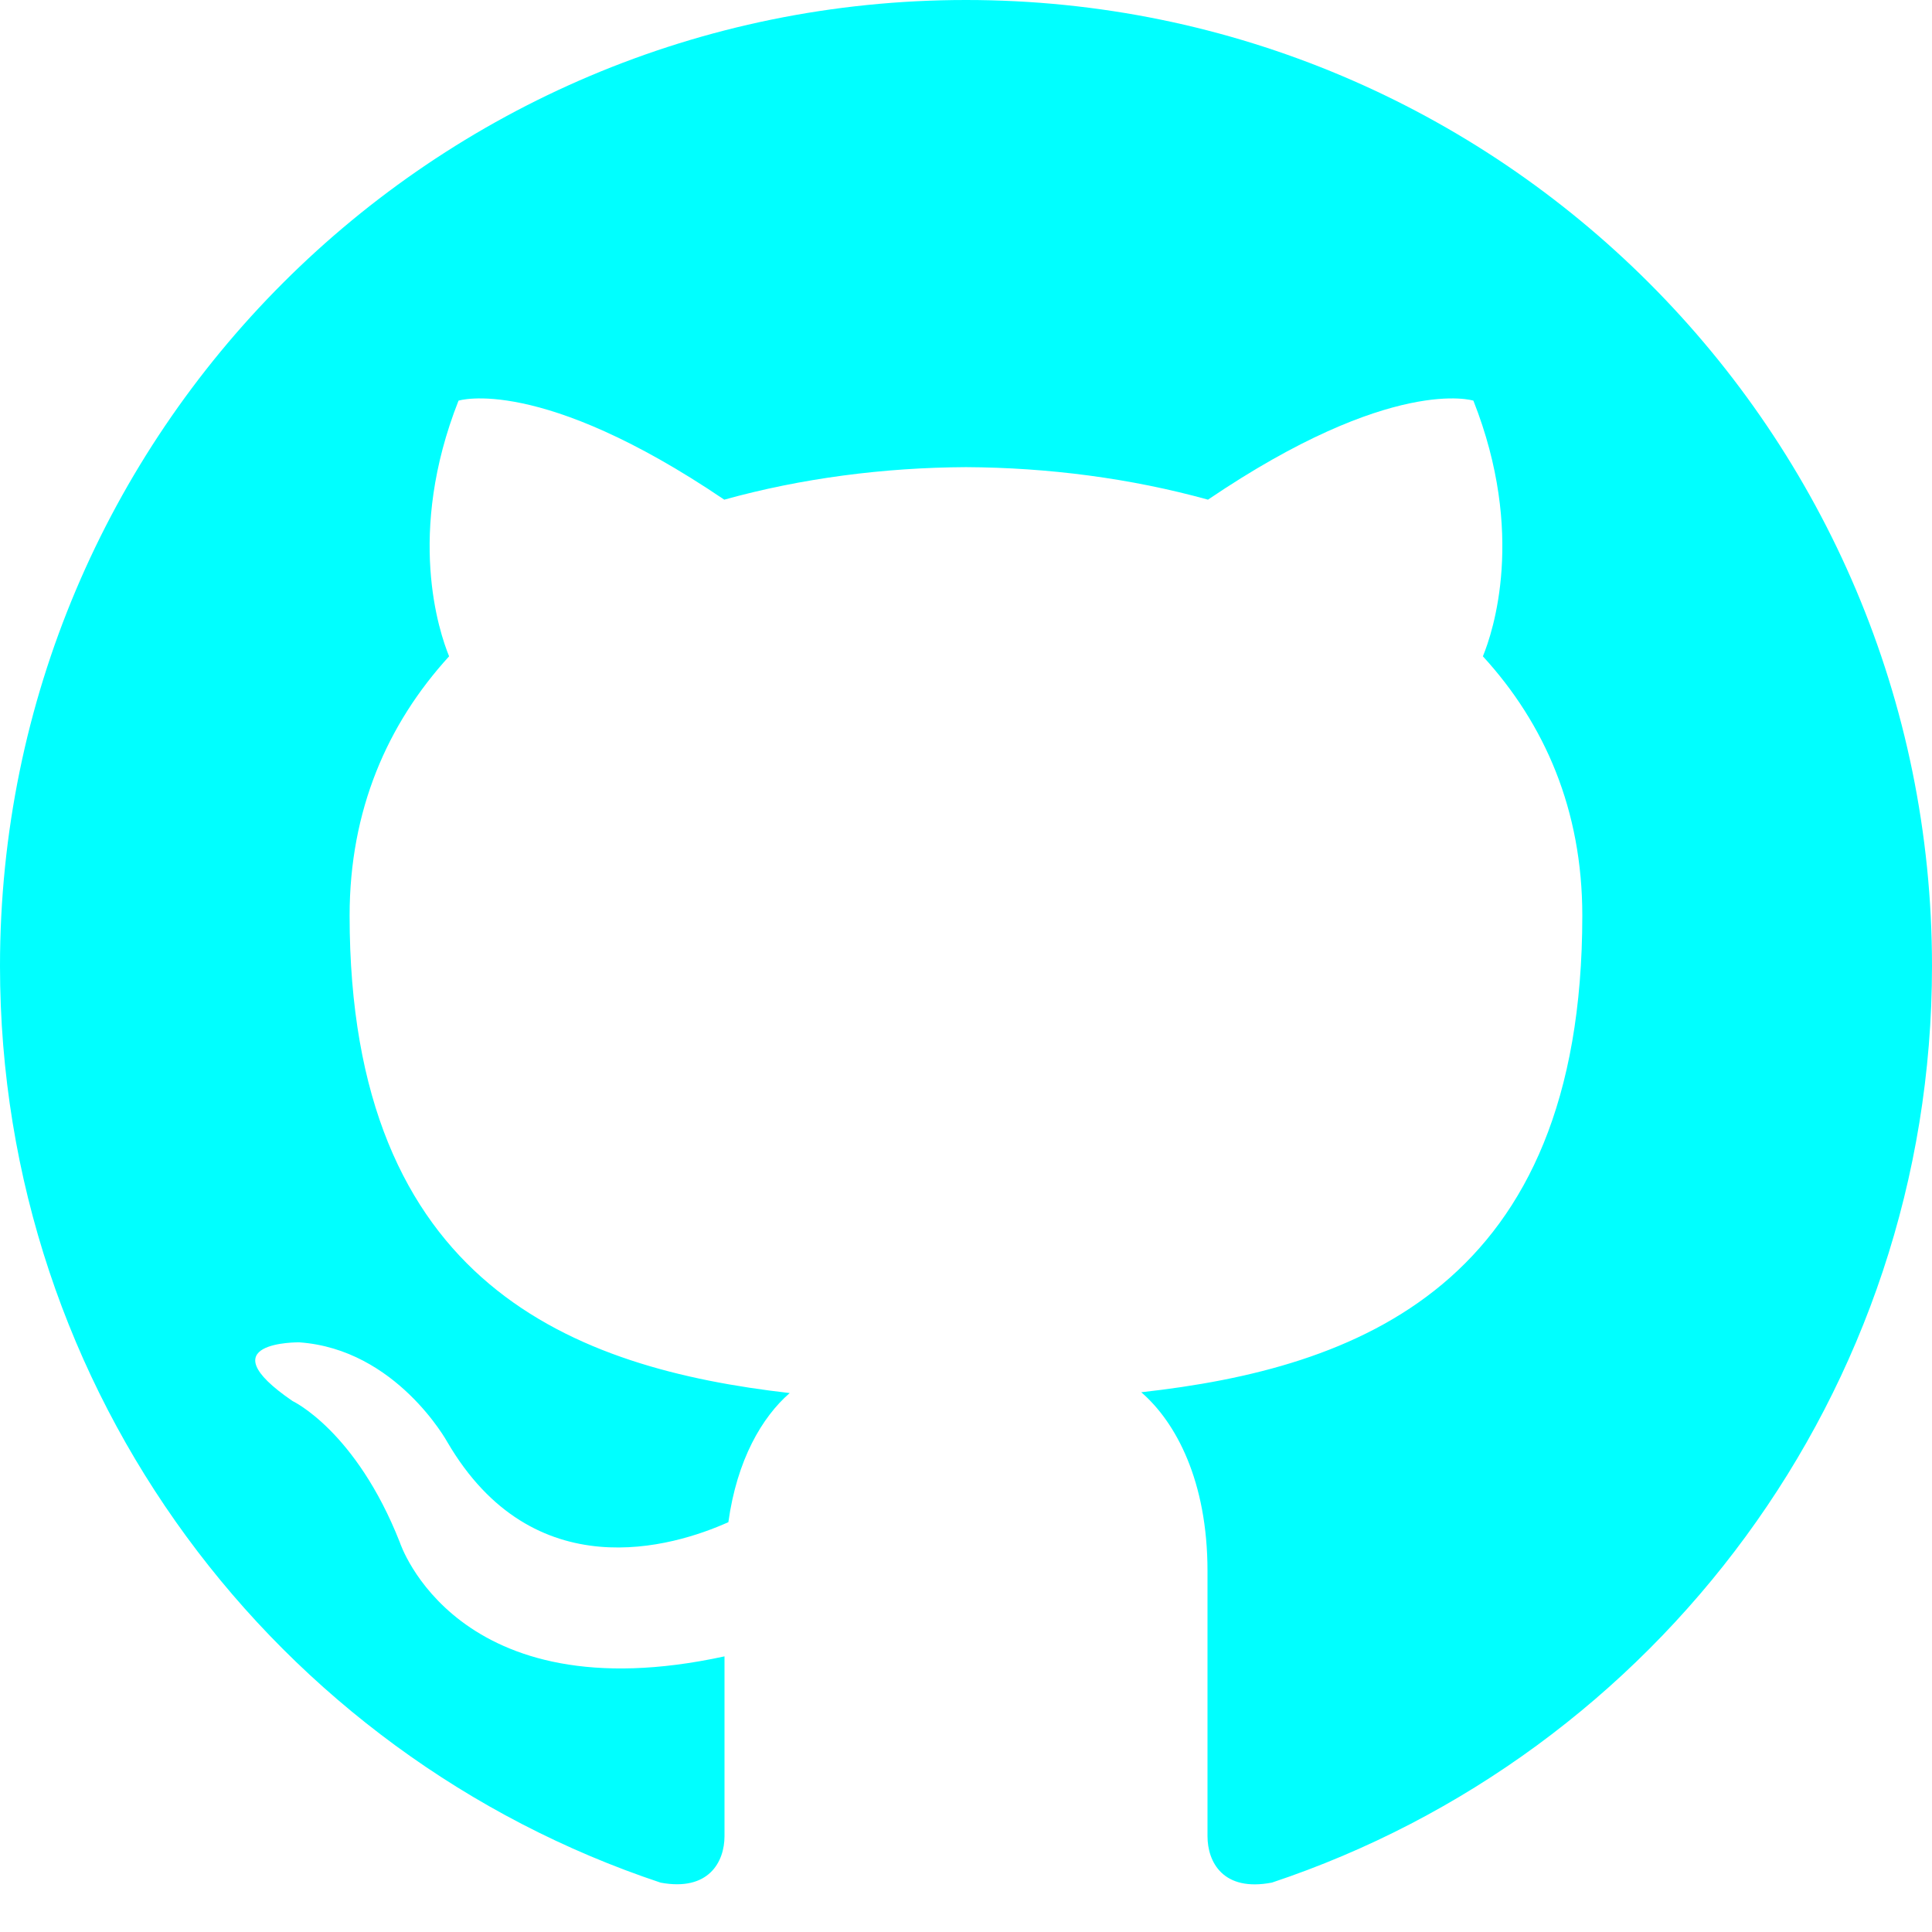
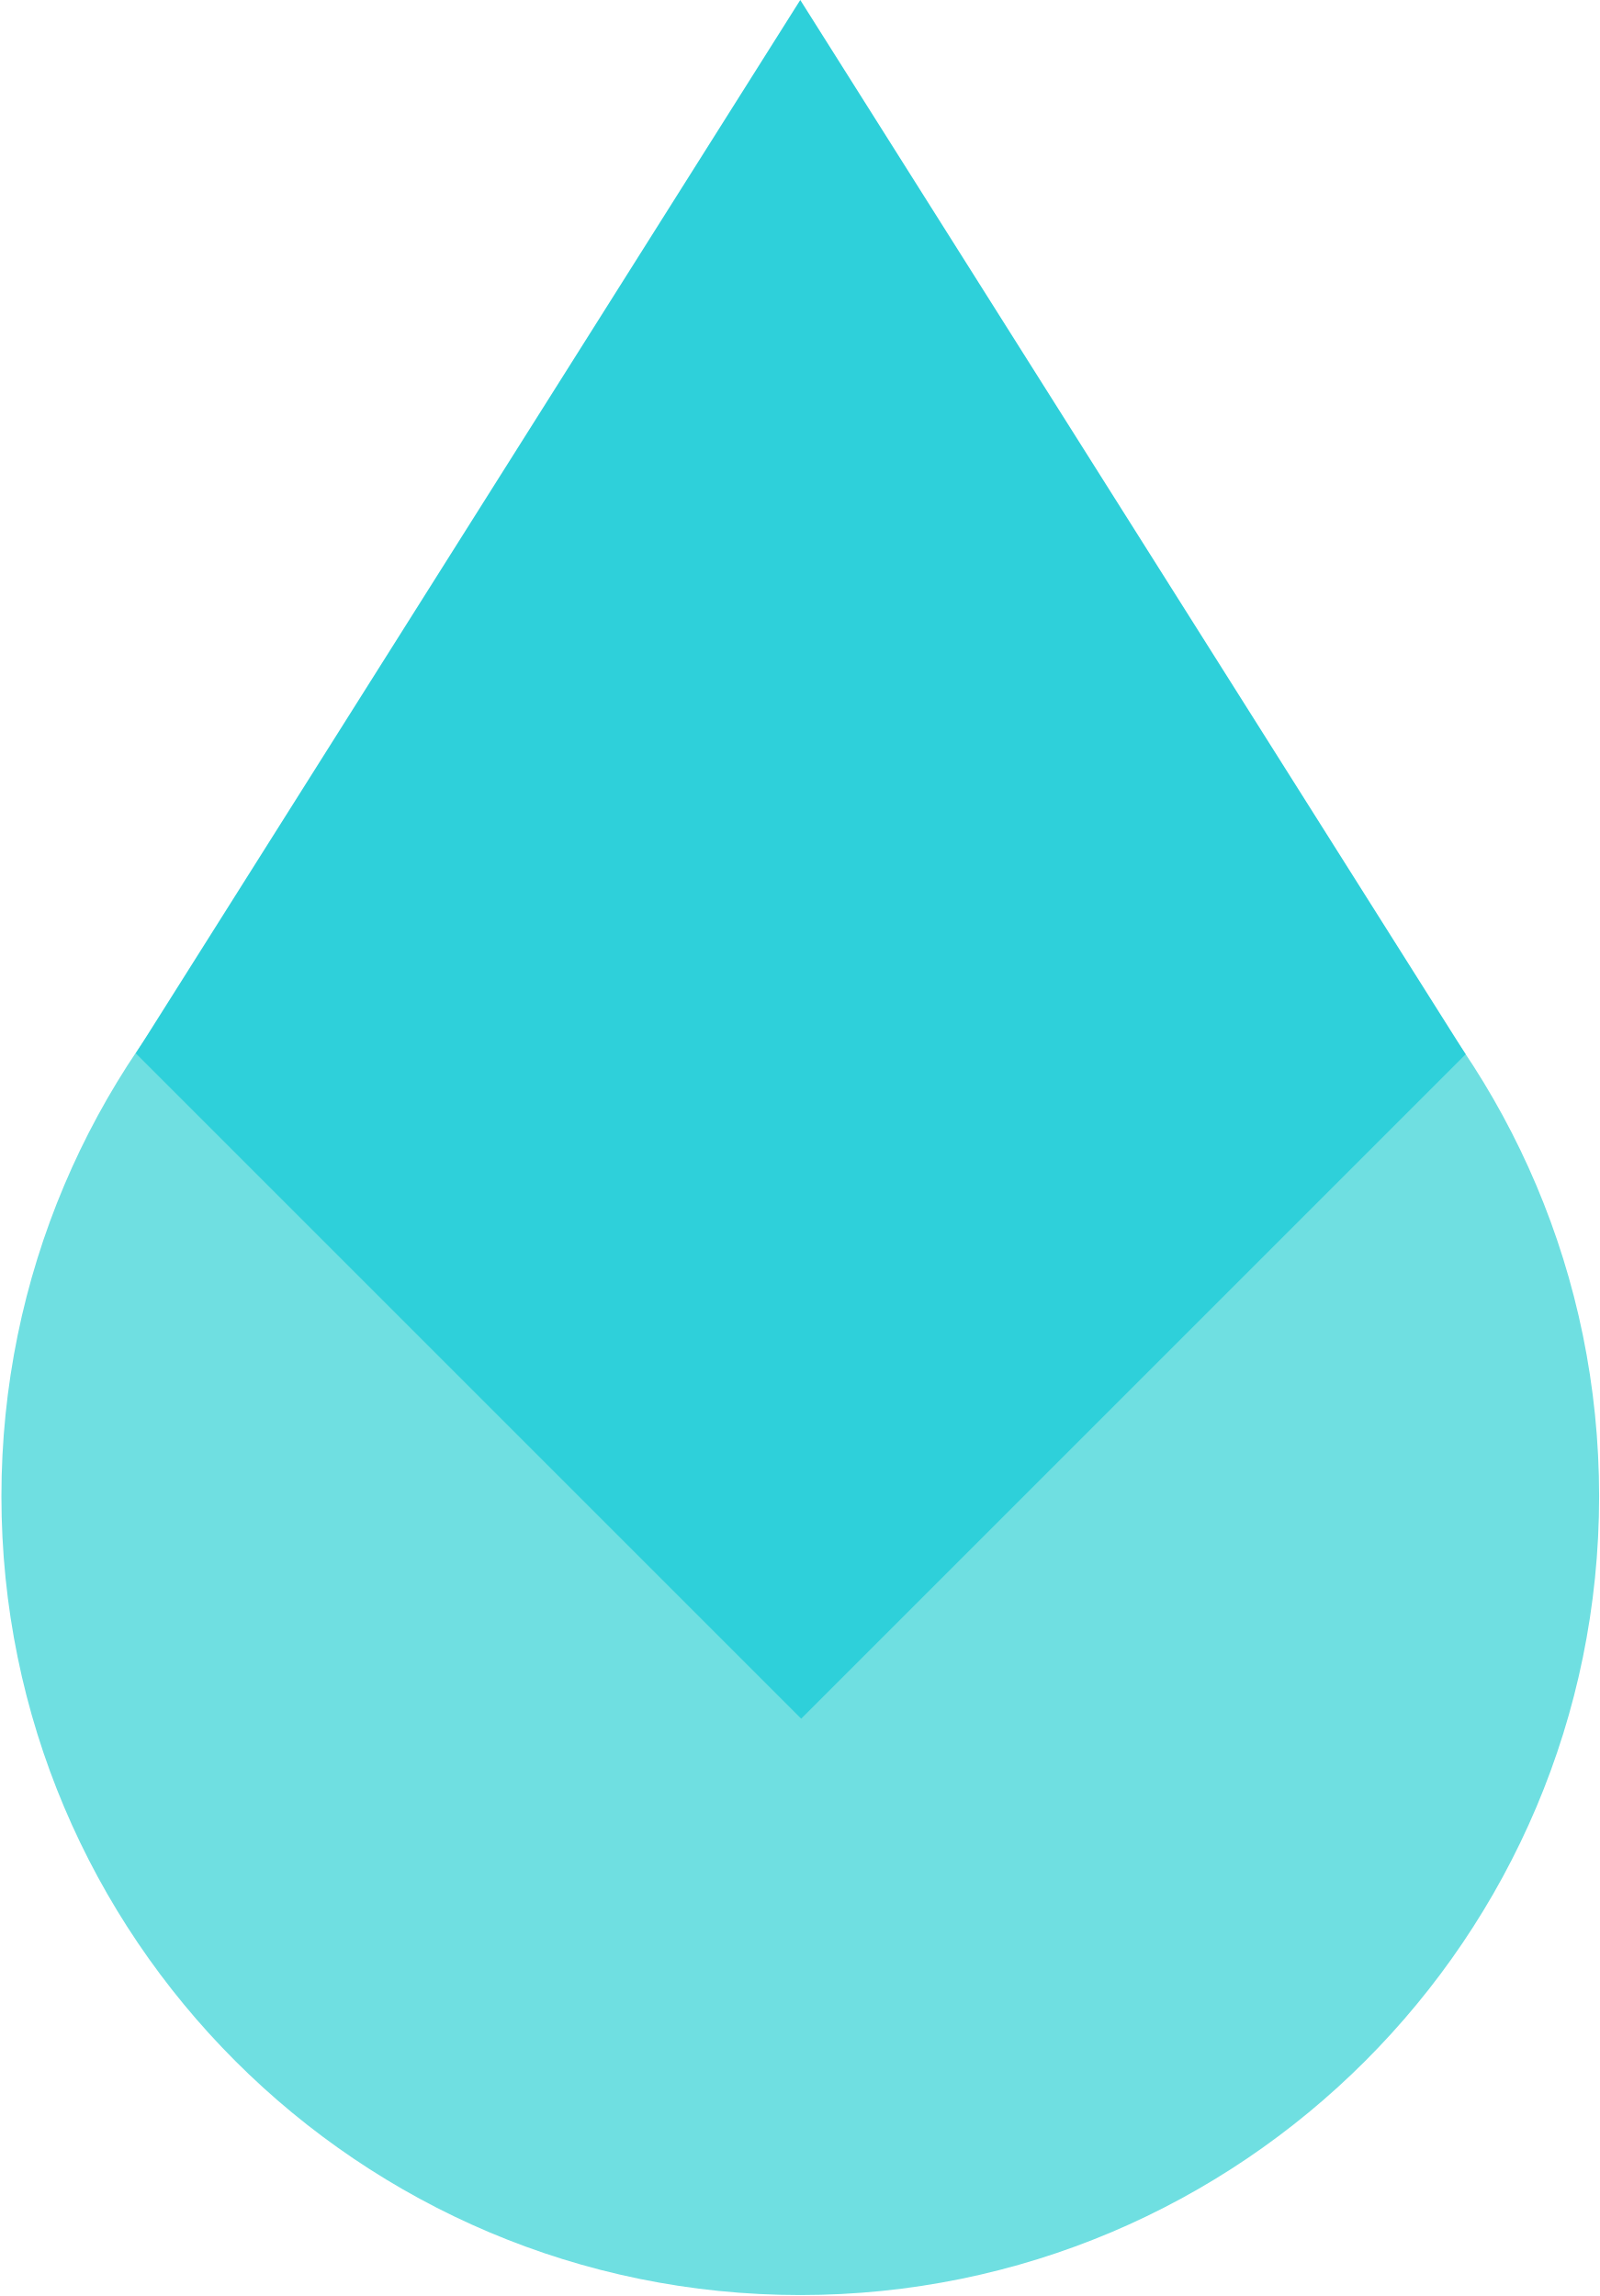
- <svg xmlns="http://www.w3.org/2000/svg" width="24" height="24" viewBox="0 0 24 24" fill="cyan">
-   <path d="M12 0c-6.626 0-12 5.373-12 12 0 5.302 3.438 9.8 8.207 11.387.599.111.793-.261.793-.577v-2.234c-3.338.726-4.033-1.416-4.033-1.416-.546-1.387-1.333-1.756-1.333-1.756-1.089-.745.083-.729.083-.729 1.205.084 1.839 1.237 1.839 1.237 1.07 1.834 2.807 1.304 3.492.997.107-.775.418-1.305.762-1.604-2.665-.305-5.467-1.334-5.467-5.931 0-1.311.469-2.381 1.236-3.221-.124-.303-.535-1.524.117-3.176 0 0 1.008-.322 3.301 1.23.957-.266 1.983-.399 3.003-.404 1.02.005 2.047.138 3.006.404 2.291-1.552 3.297-1.23 3.297-1.23.653 1.653.242 2.874.118 3.176.77.84 1.235 1.911 1.235 3.221 0 4.609-2.807 5.624-5.479 5.921.43.372.823 1.102.823 2.222v3.293c0 .319.192.694.801.576 4.765-1.589 8.199-6.086 8.199-11.386 0-6.627-5.373-12-12-12z" />
+ <svg xmlns="http://www.w3.org/2000/svg" width="845" height="1213" viewBox="0 0 845 1213" fill="none">
+   <path d="M844.75 790.5C844.75 1023.56 655.814 1212.5 422.75 1212.5C189.686 1212.5 0.75 1023.56 0.75 790.5C0.75 557.436 189.686 368.5 422.75 368.5C655.814 368.5 844.75 557.436 844.75 790.5Z" fill="#6FDFE1" />
+   <path d="M422.75 0L774.244 556.994L423.244 907.994L71.75 556.5L422.75 0Z" fill="#2ED0DA" />
</svg>
